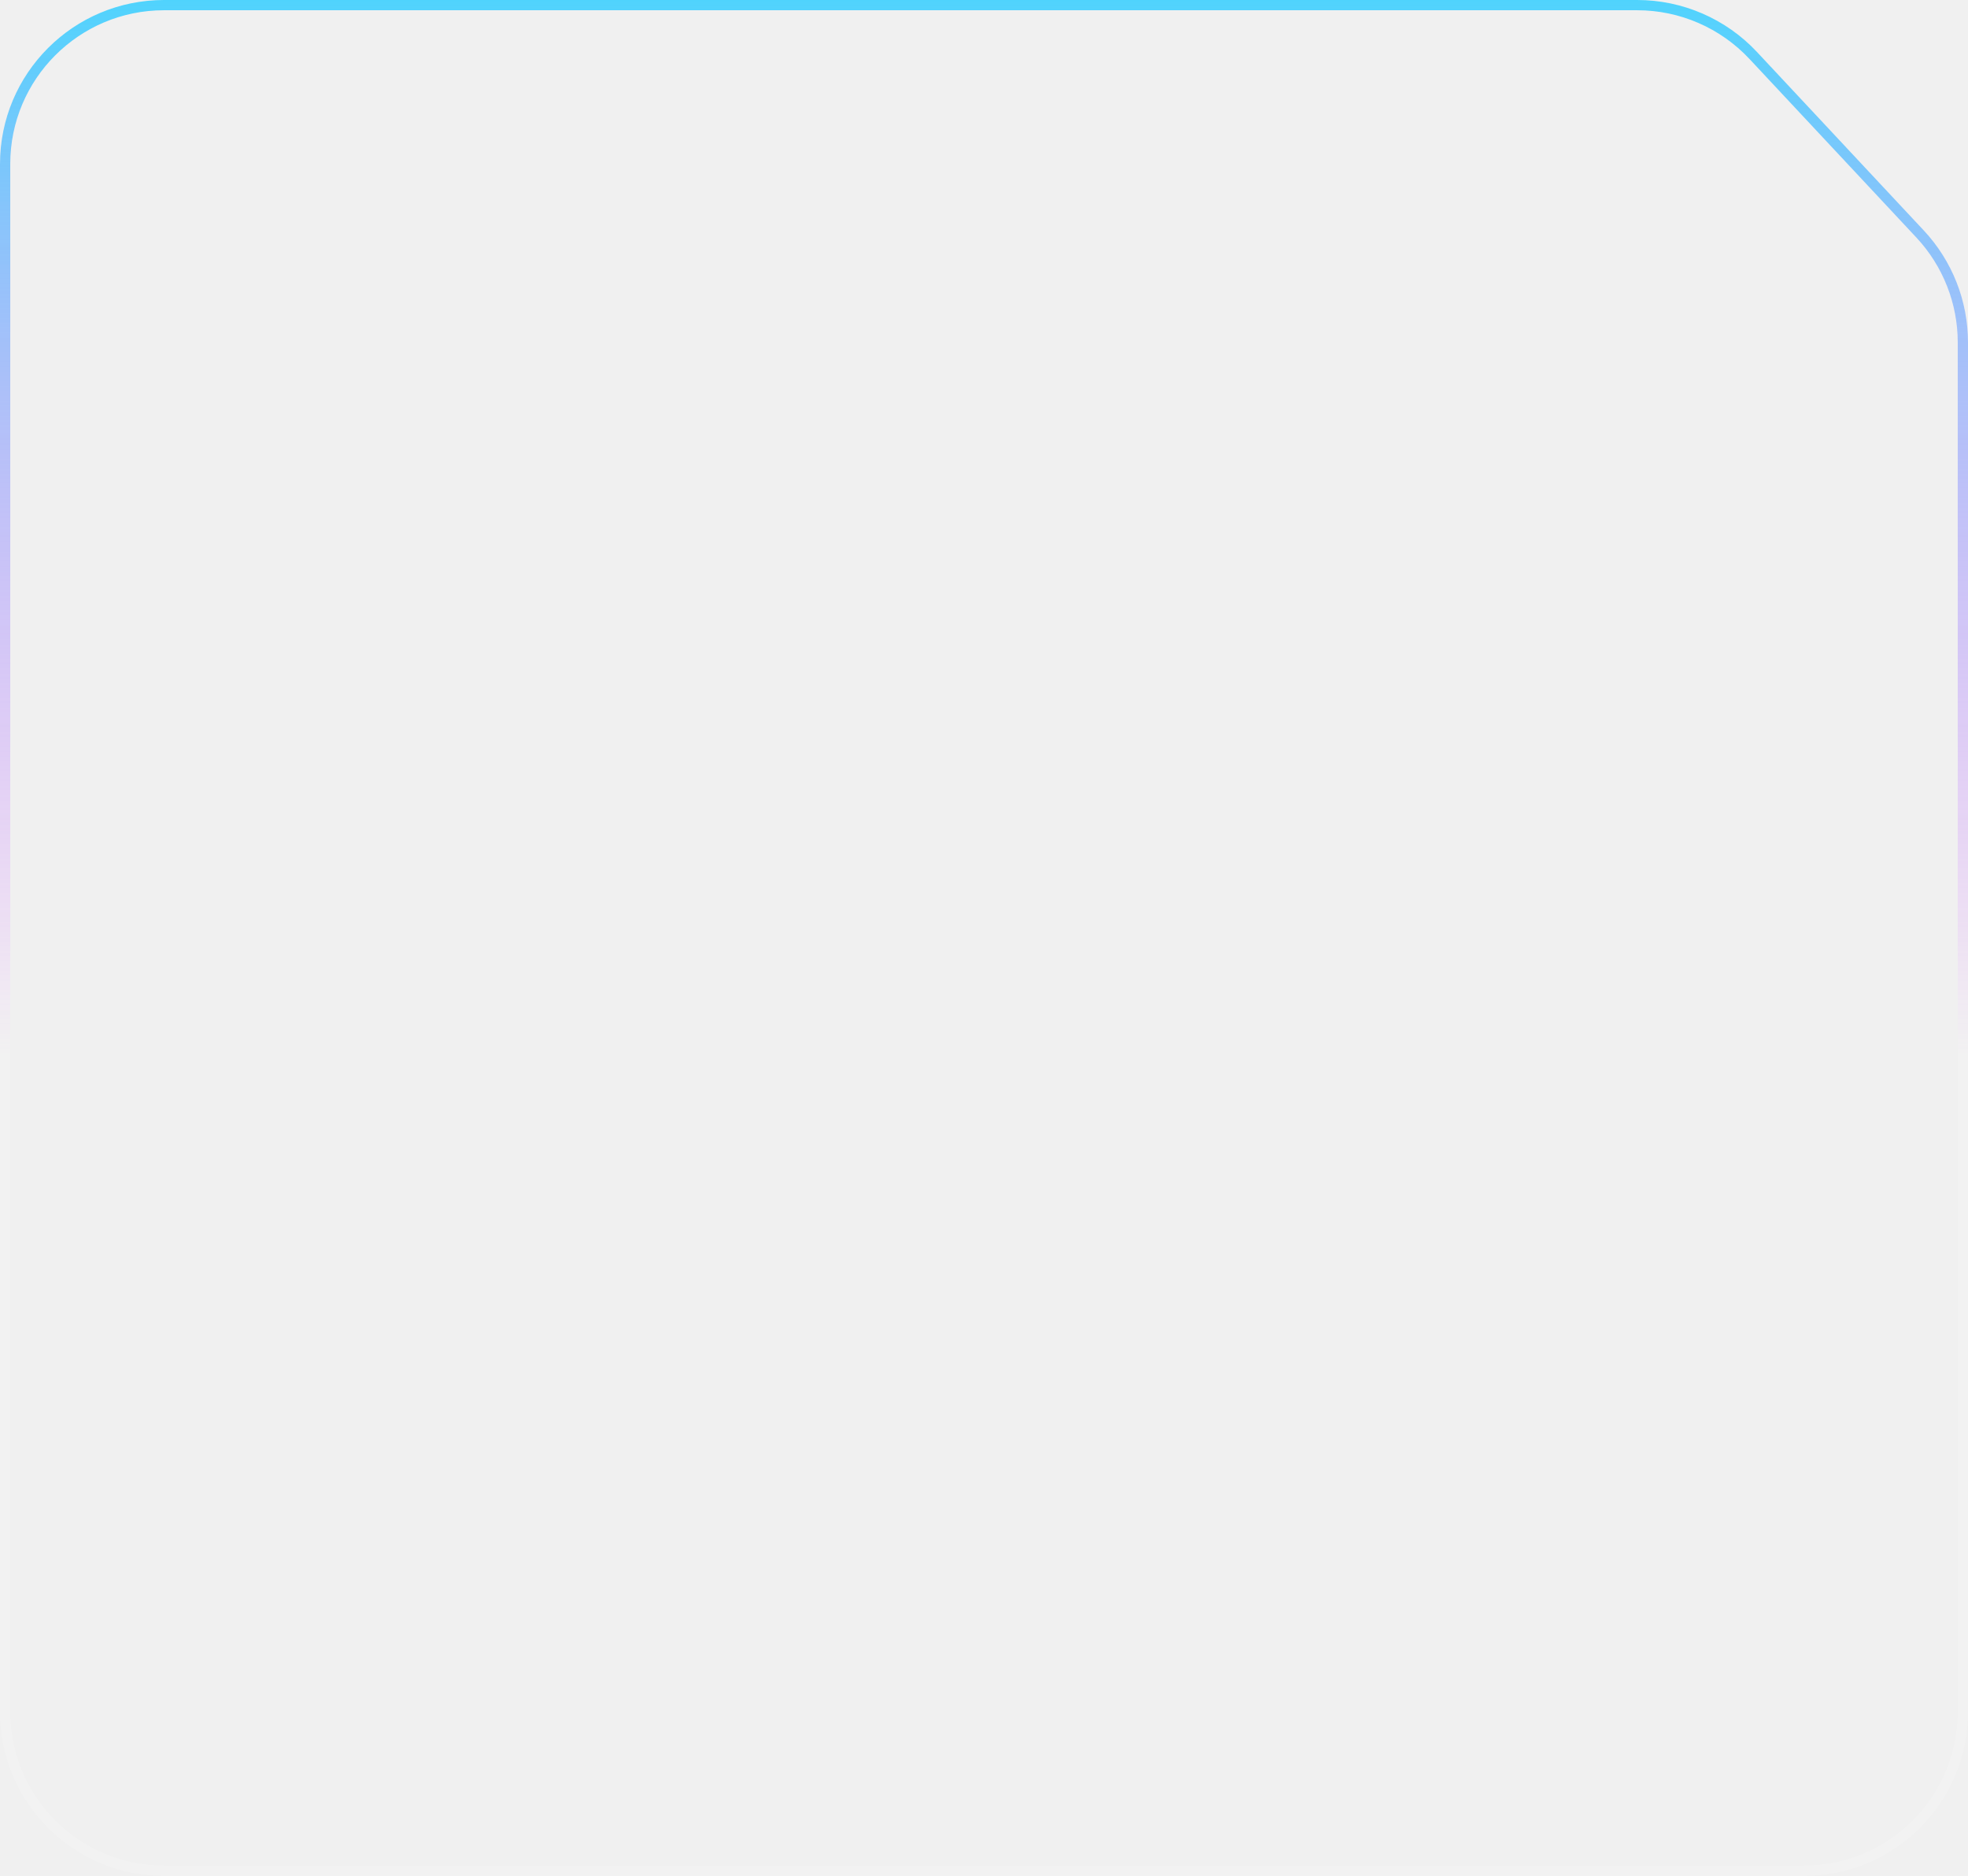
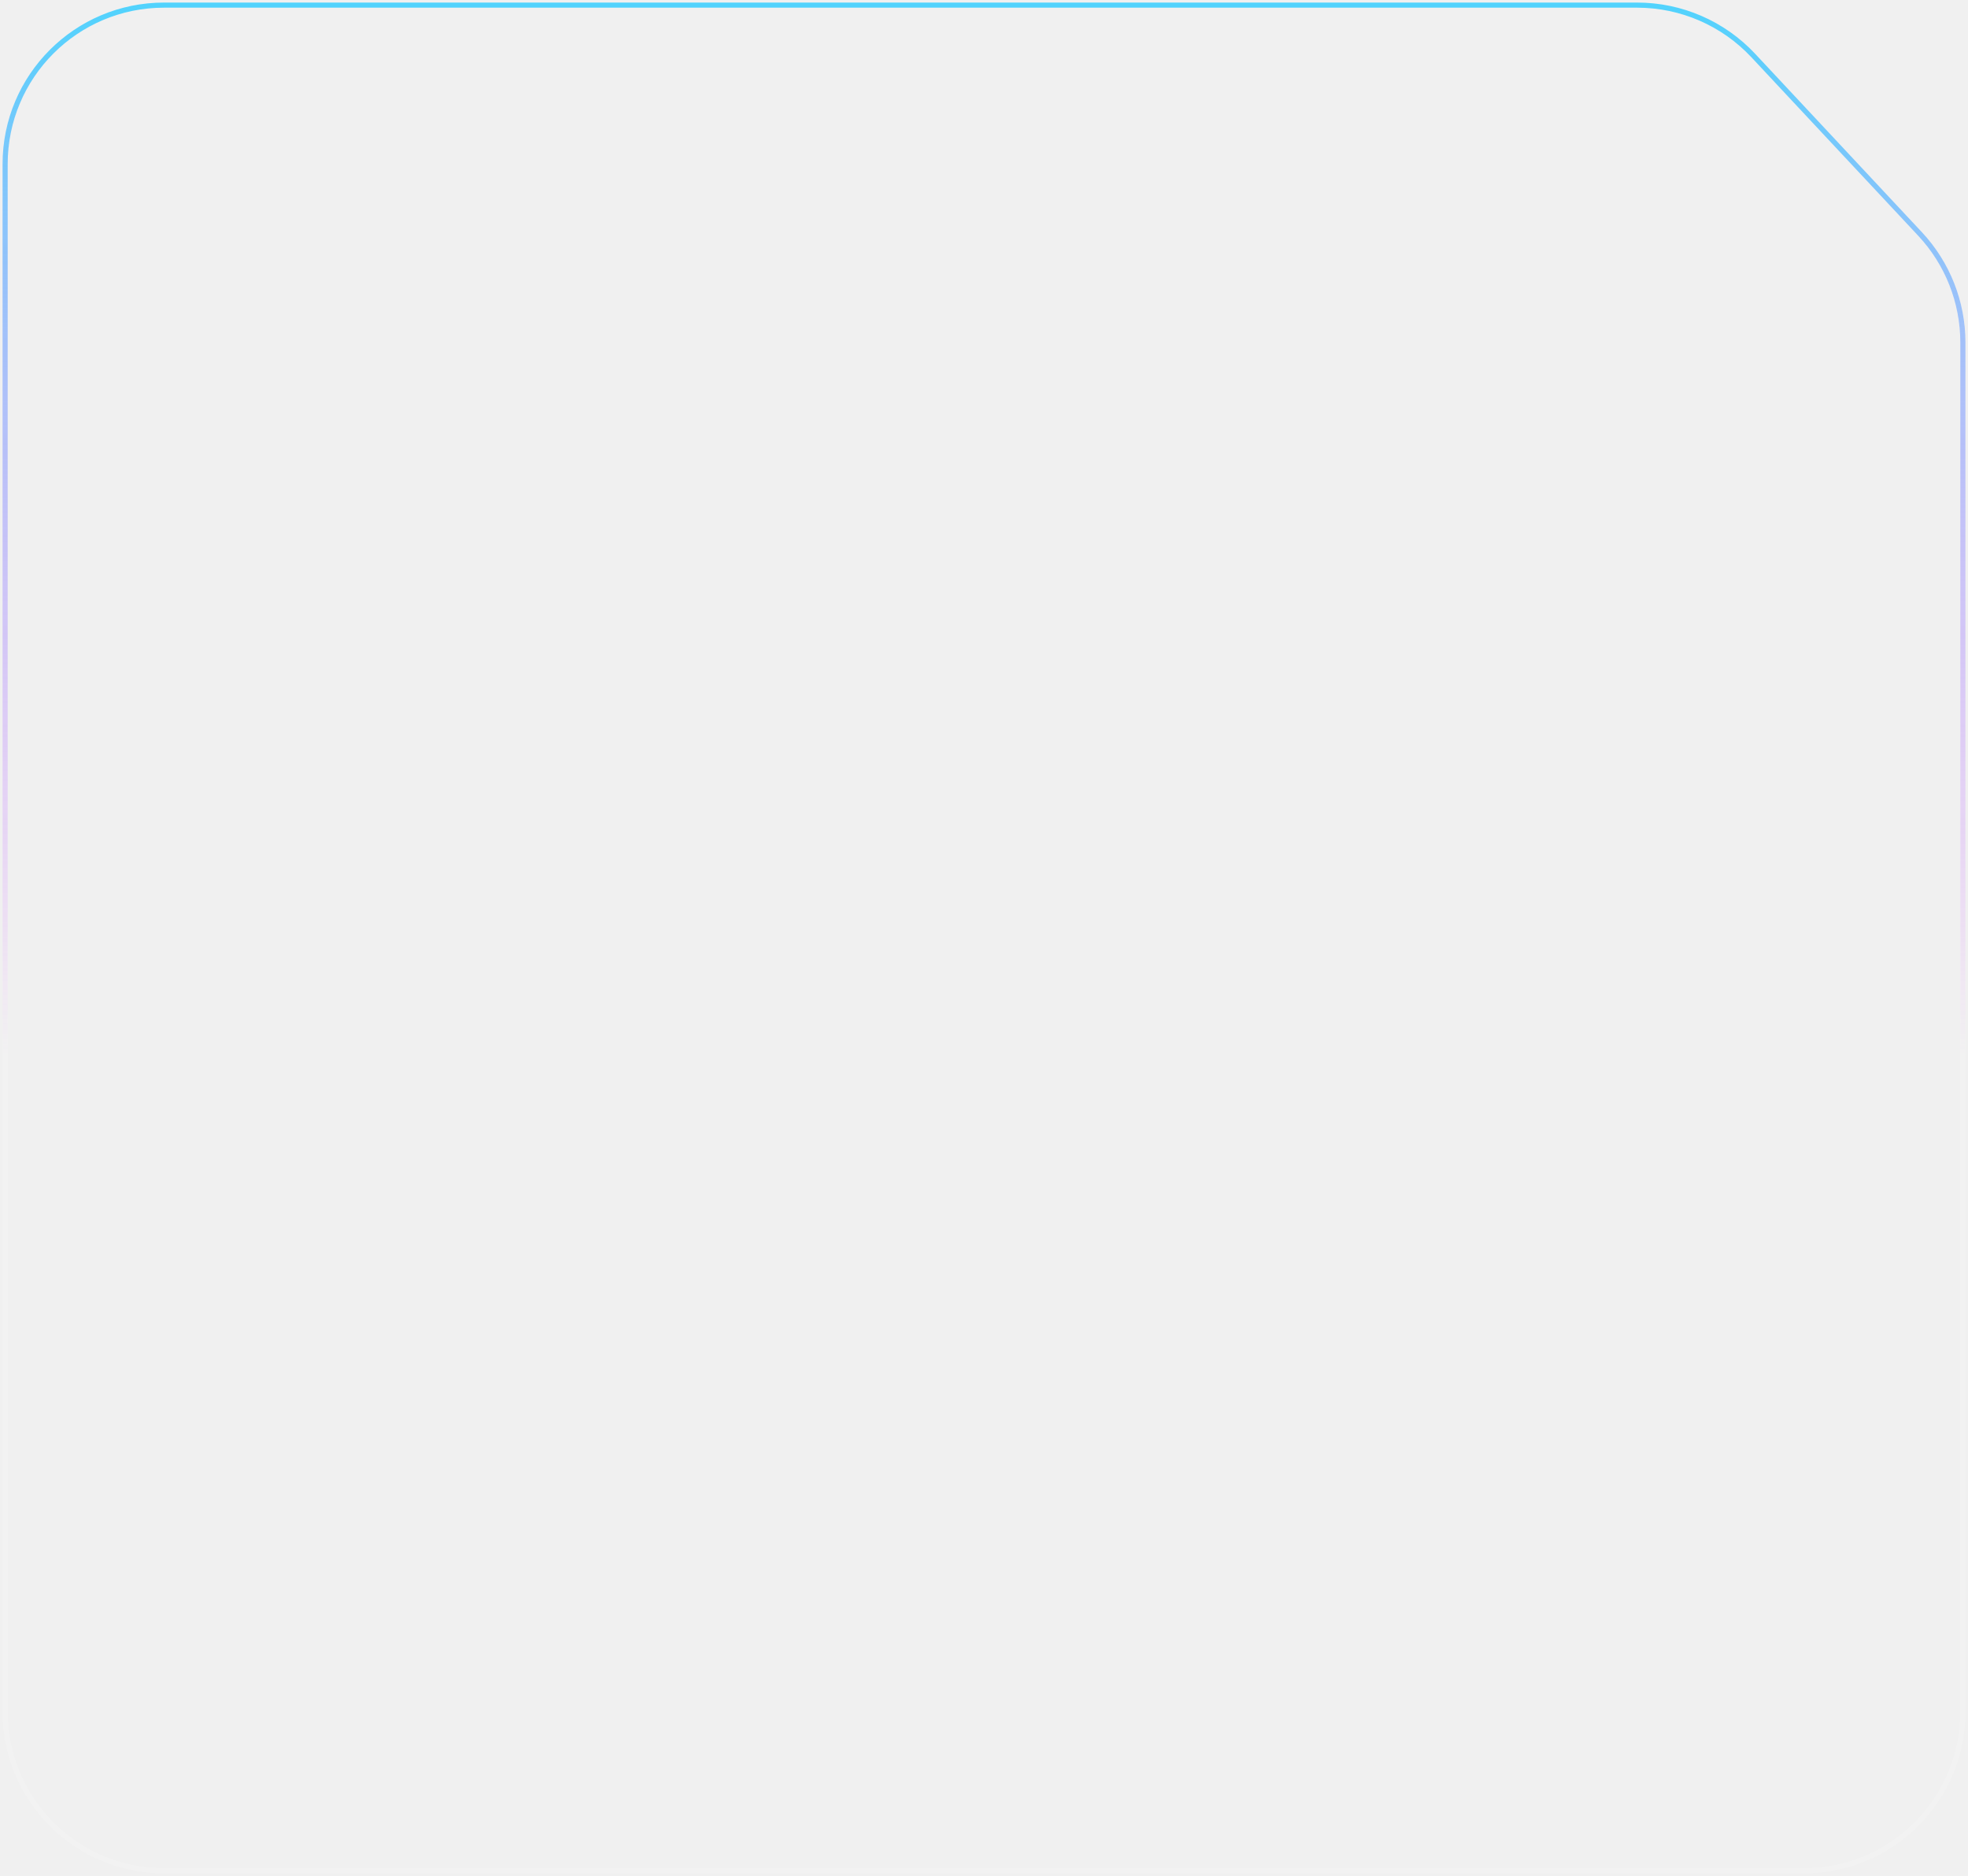
<svg xmlns="http://www.w3.org/2000/svg" preserveAspectRatio="none" width="384" height="366" viewBox="0 0 384 366" fill="none">
-   <path vector-effect="non-scaling-stroke" d="M32 1H319.453C328.037 1 336.238 4.56 342.1 10.832L374.648 45.654C380.015 51.397 383 58.963 383 66.823V334C383 351.121 369.121 365 352 365H32C14.879 365 1 351.121 1 334V32C1 14.879 14.879 1 32 1Z" stroke="white" stroke-opacity="0.15" stroke-width="2" />
-   <path vector-effect="non-scaling-stroke" d="M32 1H319.453C328.037 1 336.238 4.56 342.1 10.832L374.648 45.654C380.015 51.397 383 58.963 383 66.823V334C383 351.121 369.121 365 352 365H32C14.879 365 1 351.121 1 334V32C1 14.879 14.879 1 32 1Z" stroke="url(#paint0_linear_333_9188)" stroke-opacity="0.85" stroke-width="2" />
+   <path vector-effect="non-scaling-stroke" d="M32 1H319.453C328.037 1 336.238 4.56 342.1 10.832L374.648 45.654C380.015 51.397 383 58.963 383 66.823V334C383 351.121 369.121 365 352 365H32C14.879 365 1 351.121 1 334V32C1 14.879 14.879 1 32 1Z" stroke="white" stroke-opacity="0.15" strokeWidth="2" />
+   <path vector-effect="non-scaling-stroke" d="M32 1H319.453C328.037 1 336.238 4.56 342.1 10.832L374.648 45.654C380.015 51.397 383 58.963 383 66.823V334C383 351.121 369.121 365 352 365H32C14.879 365 1 351.121 1 334V32C1 14.879 14.879 1 32 1Z" stroke="url(#paint0_linear_333_9188)" stroke-opacity="0.85" strokeWidth="2" />
  <defs>
    <linearGradient id="paint0_linear_333_9188" x1="192" y1="0" x2="192" y2="366" gradientUnits="userSpaceOnUse">
      <stop stop-color="#33CEFF" />
      <stop offset="0.563" stop-color="#D633FF" stop-opacity="0" />
    </linearGradient>
  </defs>
</svg>
